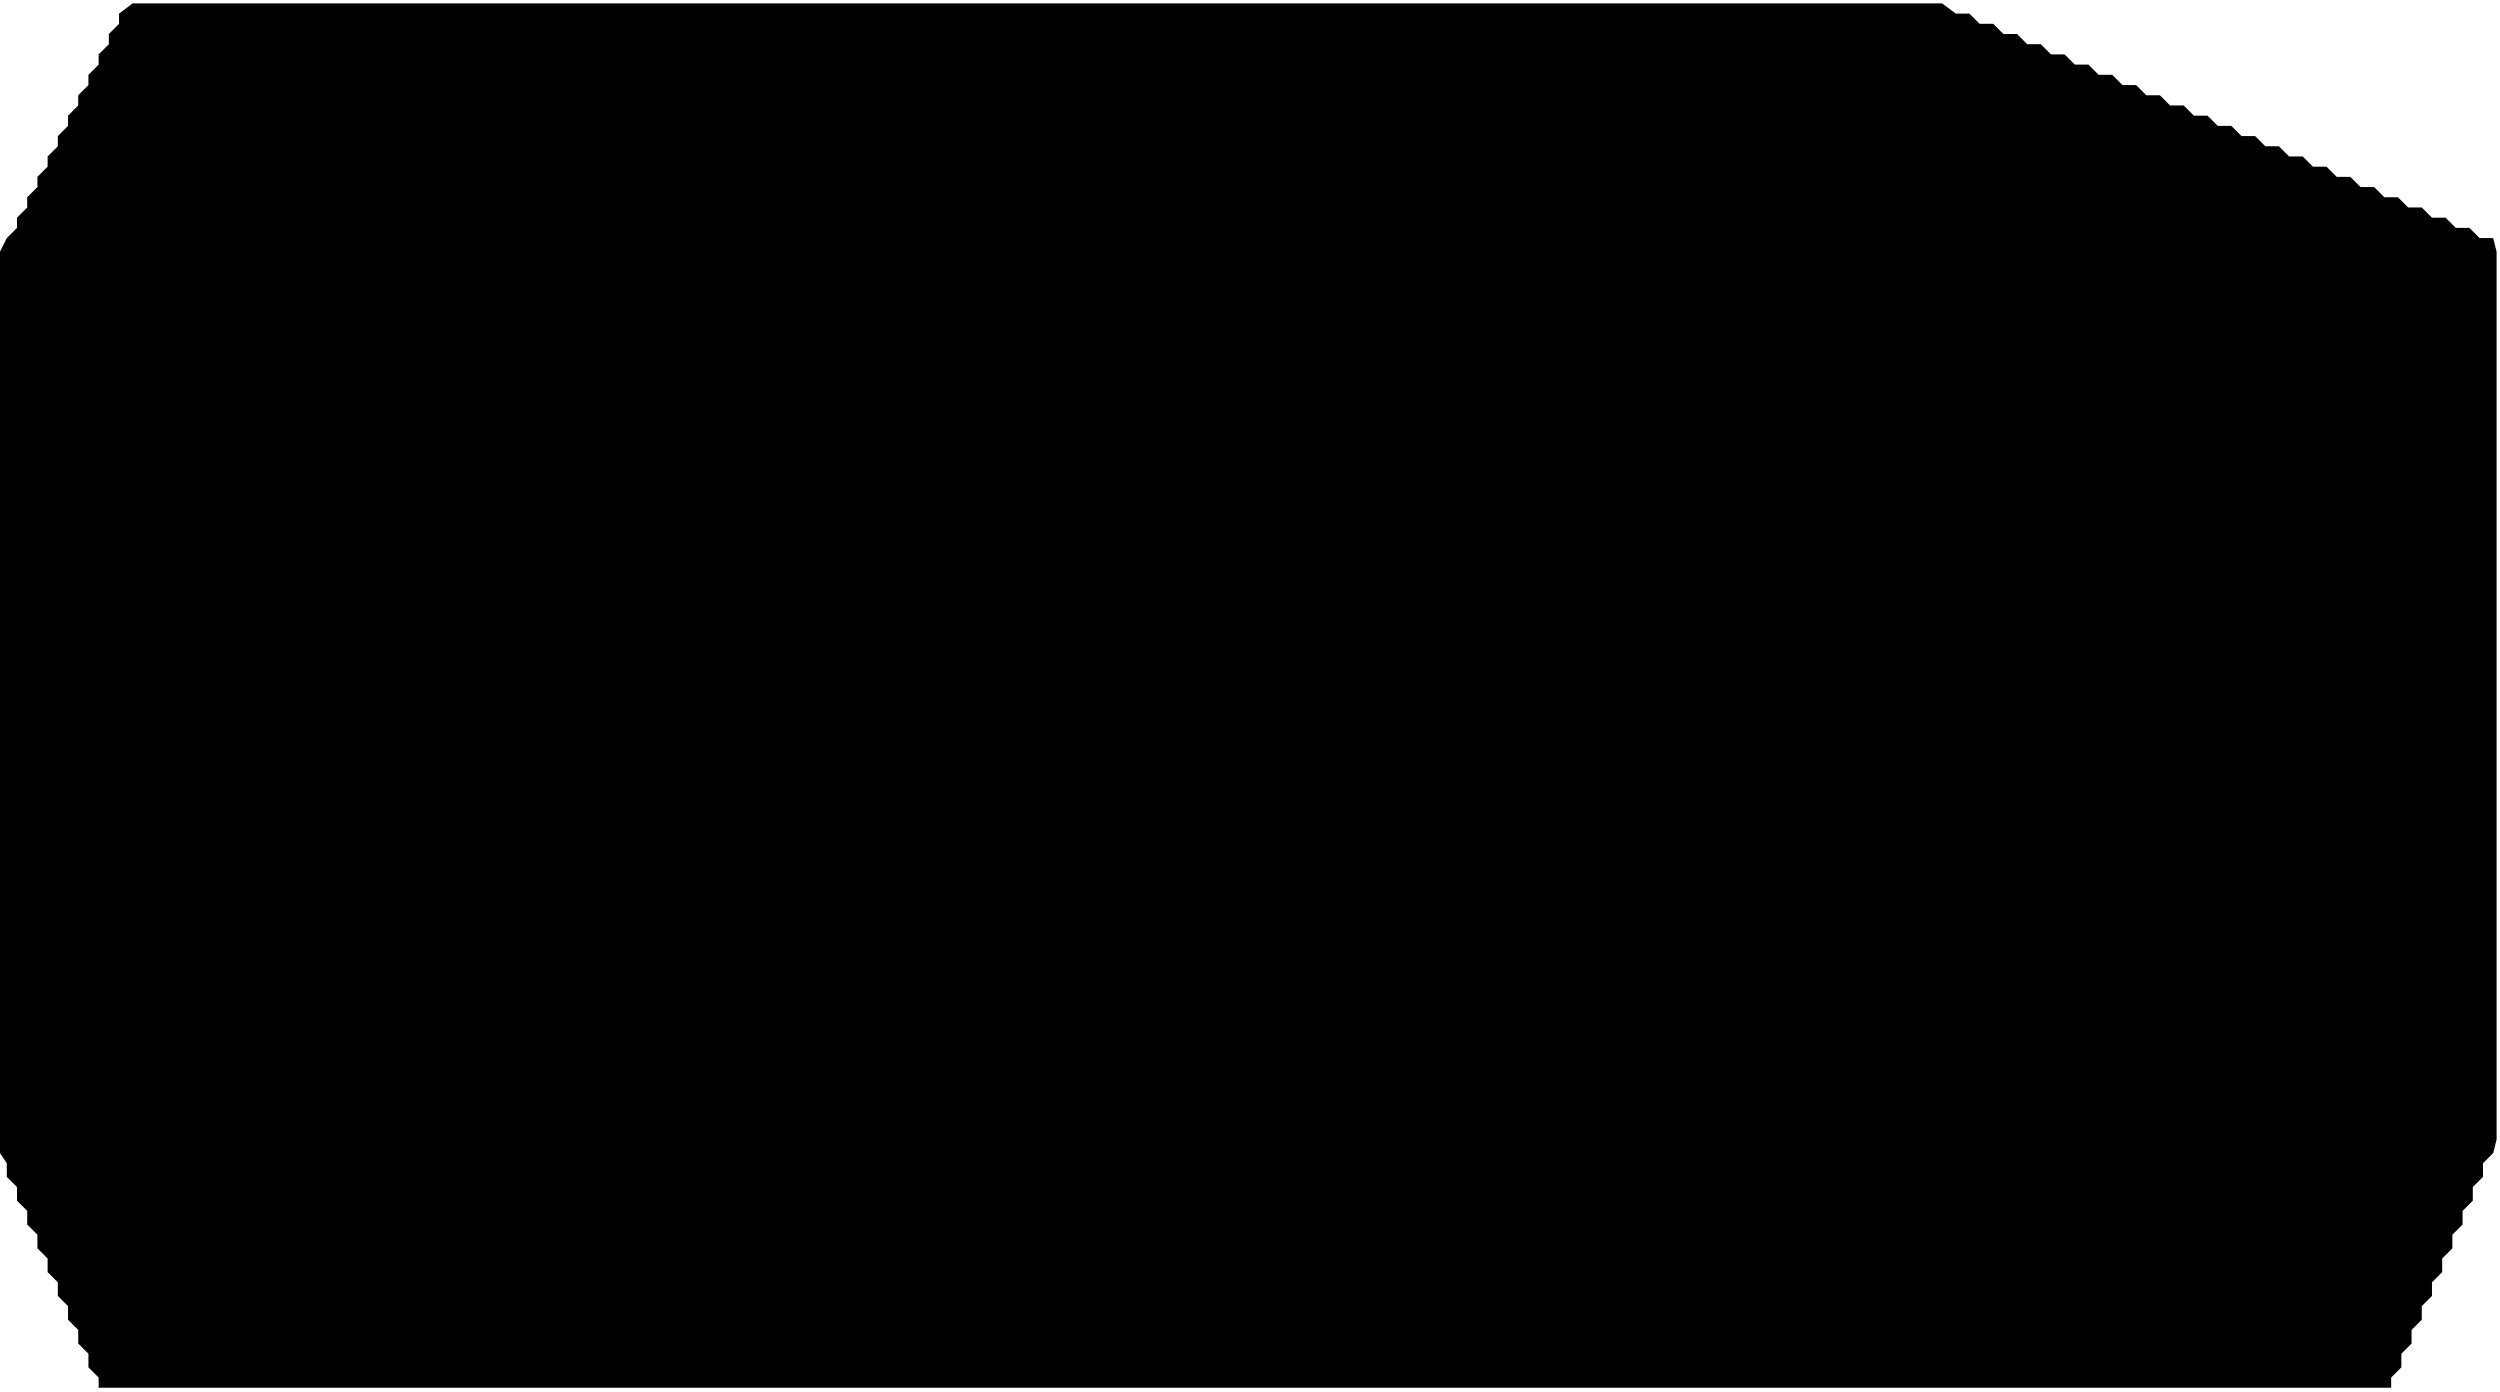
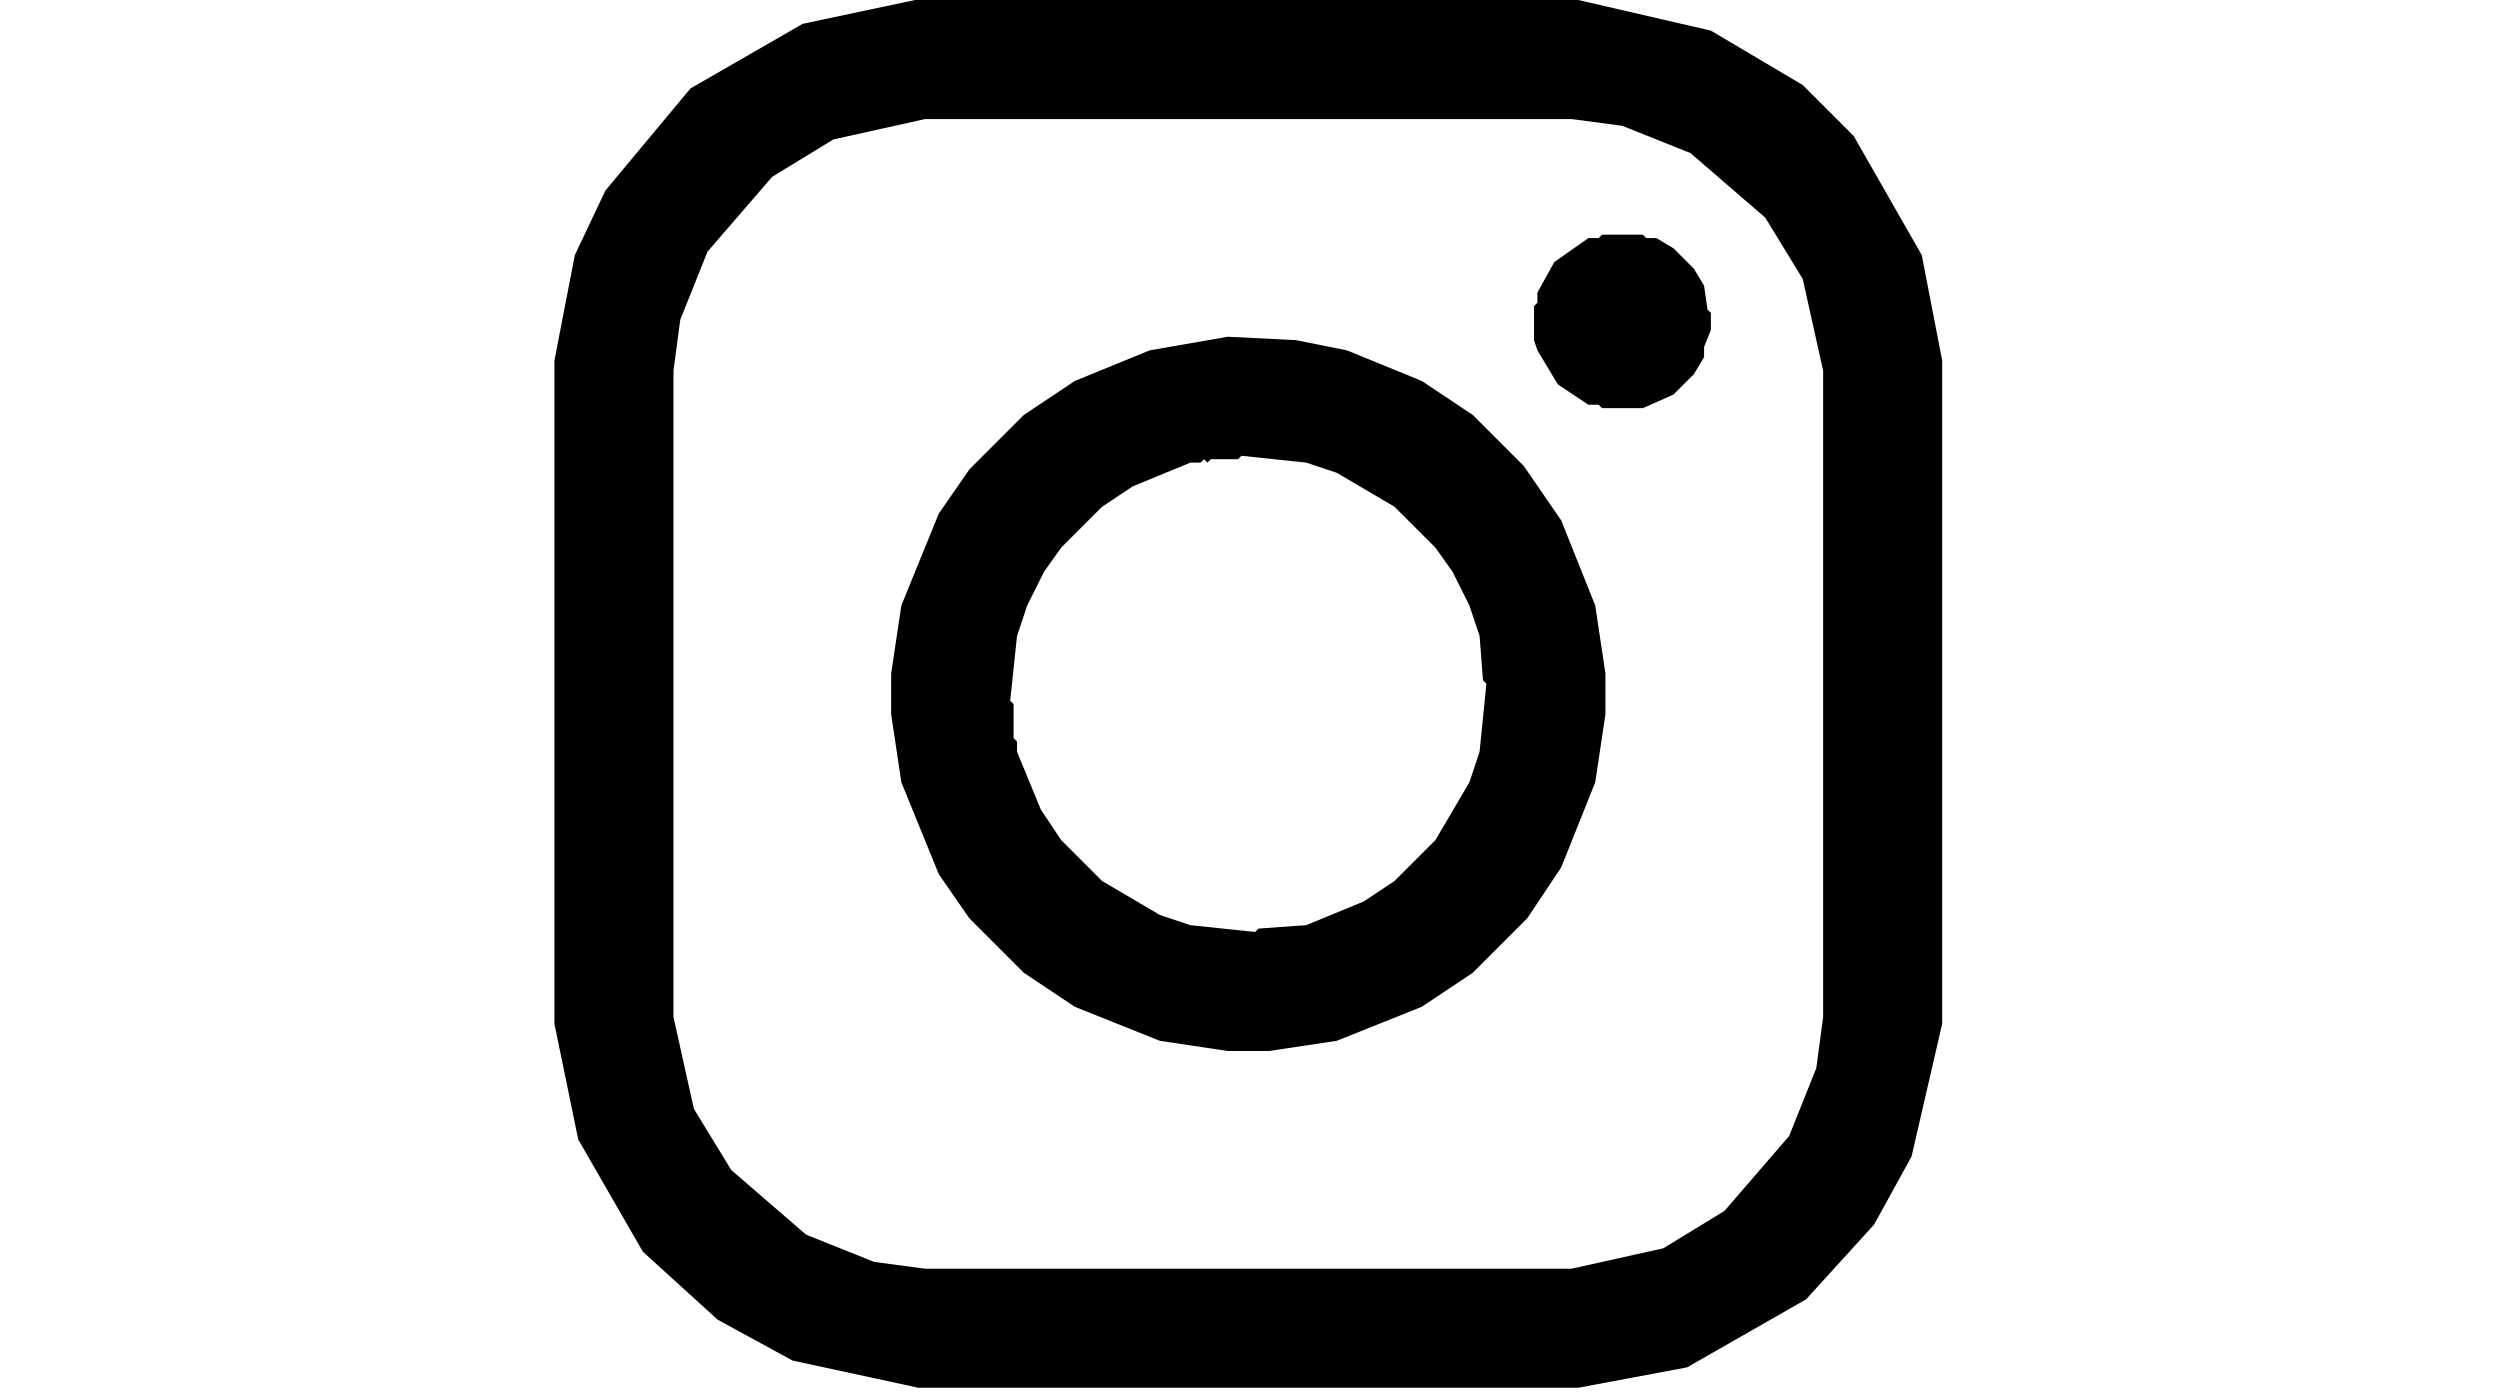
<svg xmlns="http://www.w3.org/2000/svg" viewBox="0 0 735 409">
-   <path d="M 163,1 L 571,1 L 575,4 L 579,4 L 582,7 L 586,7 L 589,10 L 593,10 L 596,13 L 600,13 L 603,16 L 607,16 L 610,19 L 614,19 L 617,22 L 621,22 L 624,25 L 628,25 L 631,28 L 635,28 L 638,31 L 642,31 L 645,34 L 649,34 L 652,37 L 656,37 L 659,40 L 663,40 L 666,43 L 670,43 L 673,46 L 677,46 L 680,49 L 684,49 L 687,52 L 691,52 L 694,55 L 698,55 L 701,58 L 705,58 L 708,61 L 712,61 L 715,64 L 719,64 L 722,67 L 726,67 L 729,70 L 733,70 L 734,74 L 734,335 L 733,339 L 730,342 L 730,346 L 727,349 L 727,353 L 724,356 L 724,360 L 721,363 L 721,367 L 718,370 L 718,374 L 715,377 L 715,381 L 712,384 L 712,388 L 709,391 L 709,395 L 706,398 L 706,402 L 703,405 L 703,408 L 29,408 L 29,405 L 26,402 L 26,398 L 23,395 L 23,391 L 20,388 L 20,384 L 17,381 L 17,377 L 14,374 L 14,370 L 11,367 L 11,363 L 8,360 L 8,356 L 5,353 L 5,349 L 2,346 L 2,342 L 0,339 L 0,74 L 2,70 L 5,67 L 5,64 L 8,61 L 8,58 L 11,55 L 11,52 L 14,49 L 14,46 L 17,43 L 17,40 L 20,37 L 20,34 L 23,31 L 23,28 L 26,25 L 26,22 L 29,19 L 29,16 L 32,13 L 32,10 L 35,7 L 35,4 L 39,1 Z" fill="#000" fill-rule="evenodd" />
+   <path d="M 203,26 L 178,56 L 169,75 L 163,106 L 163,301 L 170,335 L 189,368 L 211,388 L 233,400 L 270,408 L 464,408 L 496,402 L 531,382 L 551,360 L 562,340 L 571,301 L 571,106 L 565,75 L 545,40 L 530,25 L 503,9 L 464,0 L 269,0 L 236,7 Z M 227,52 L 245,41 L 272,35 L 462,35 L 477,37 L 497,45 L 519,64 L 530,82 L 536,109 L 536,299 L 534,314 L 526,334 L 507,356 L 489,367 L 462,373 L 272,373 L 257,371 L 237,363 L 215,344 L 204,326 L 198,299 L 198,109 L 200,94 L 208,74 Z M 361,99 L 338,103 L 316,112 L 301,122 L 285,138 L 276,151 L 265,178 L 262,198 L 262,210 L 265,230 L 276,257 L 285,270 L 301,286 L 316,296 L 341,306 L 361,309 L 373,309 L 393,306 L 418,296 L 433,286 L 449,270 L 459,255 L 469,230 L 472,210 L 472,198 L 469,178 L 459,153 L 448,137 L 433,122 L 418,112 L 396,103 L 381,100 Z M 365,134 L 384,136 L 393,139 L 410,149 L 422,161 L 427,168 L 432,178 L 435,187 L 436,200 L 437,201 L 435,221 L 432,230 L 422,247 L 410,259 L 401,265 L 384,272 L 370,273 L 369,274 L 350,272 L 341,269 L 324,259 L 312,247 L 306,238 L 299,221 L 299,218 L 298,217 L 298,207 L 297,206 L 299,187 L 302,178 L 307,168 L 312,161 L 324,149 L 333,143 L 350,136 L 353,136 L 354,135 L 355,136 L 356,135 L 364,135 Z M 467,70 L 457,77 L 452,86 L 452,89 L 451,90 L 451,100 L 452,103 L 458,113 L 467,119 L 470,119 L 471,120 L 483,120 L 492,116 L 498,110 L 501,105 L 501,102 L 503,97 L 503,92 L 502,91 L 501,84 L 498,79 L 492,73 L 487,70 L 484,70 L 483,69 L 471,69 L 470,70 Z" fill="#000" fill-rule="evenodd" />
</svg>
